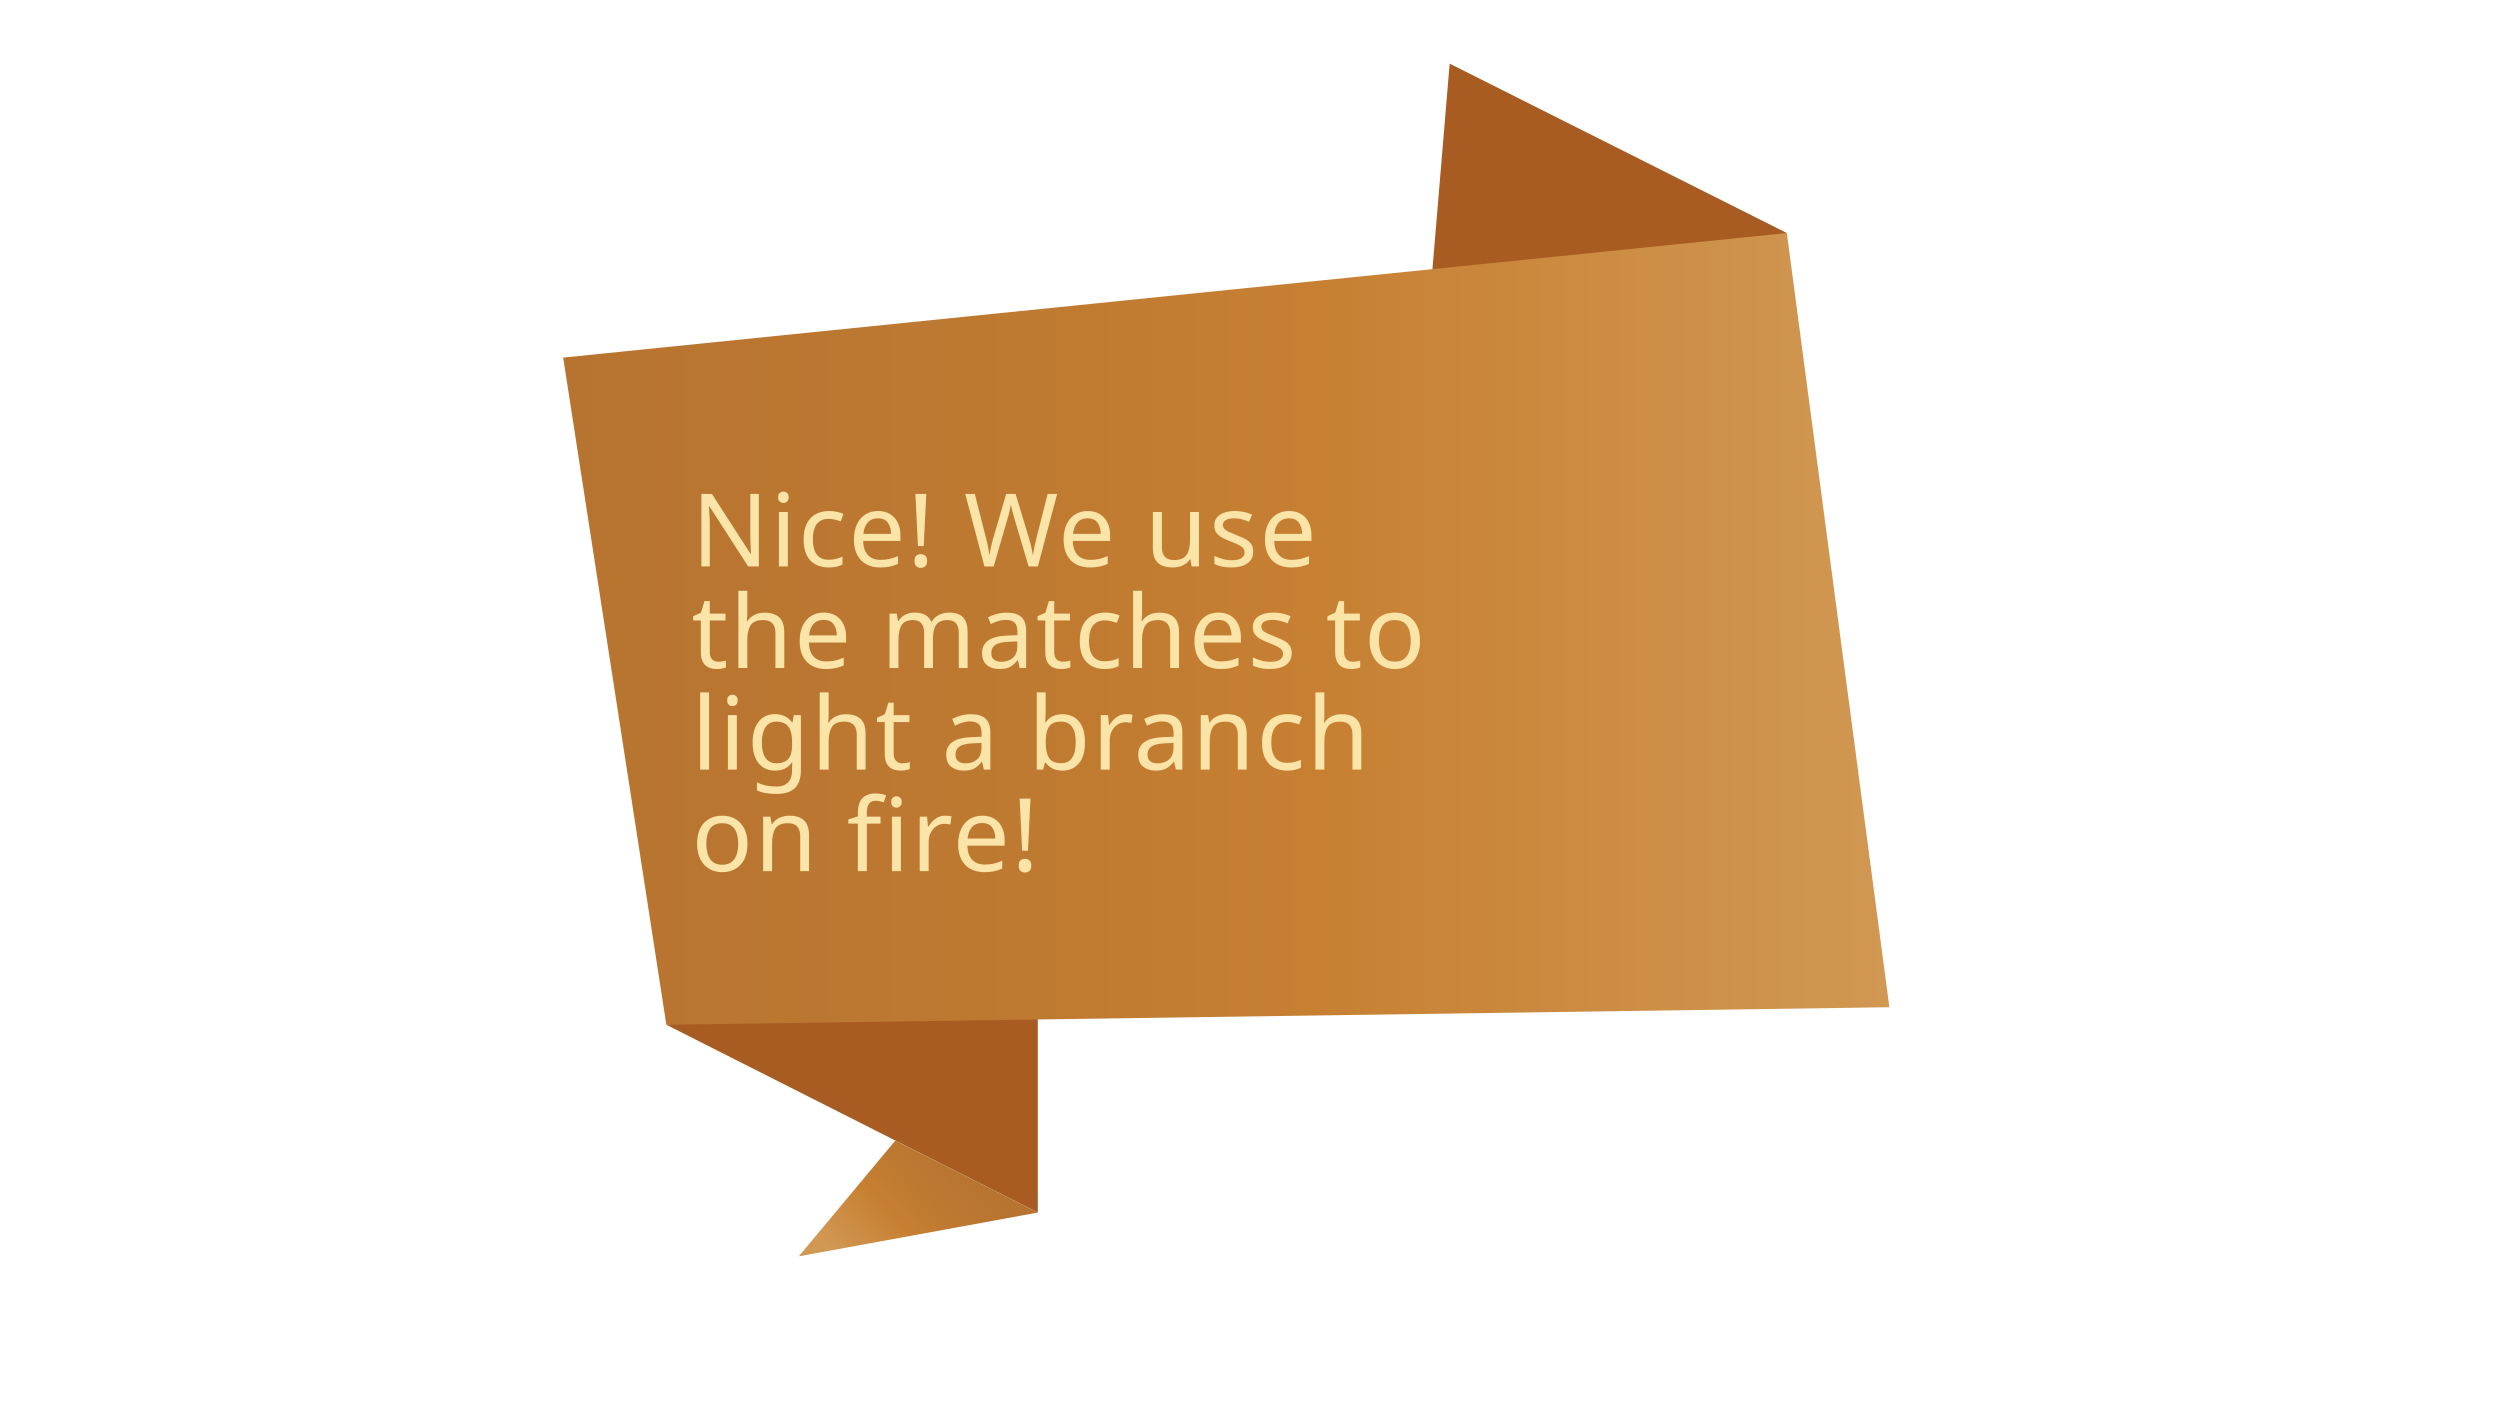
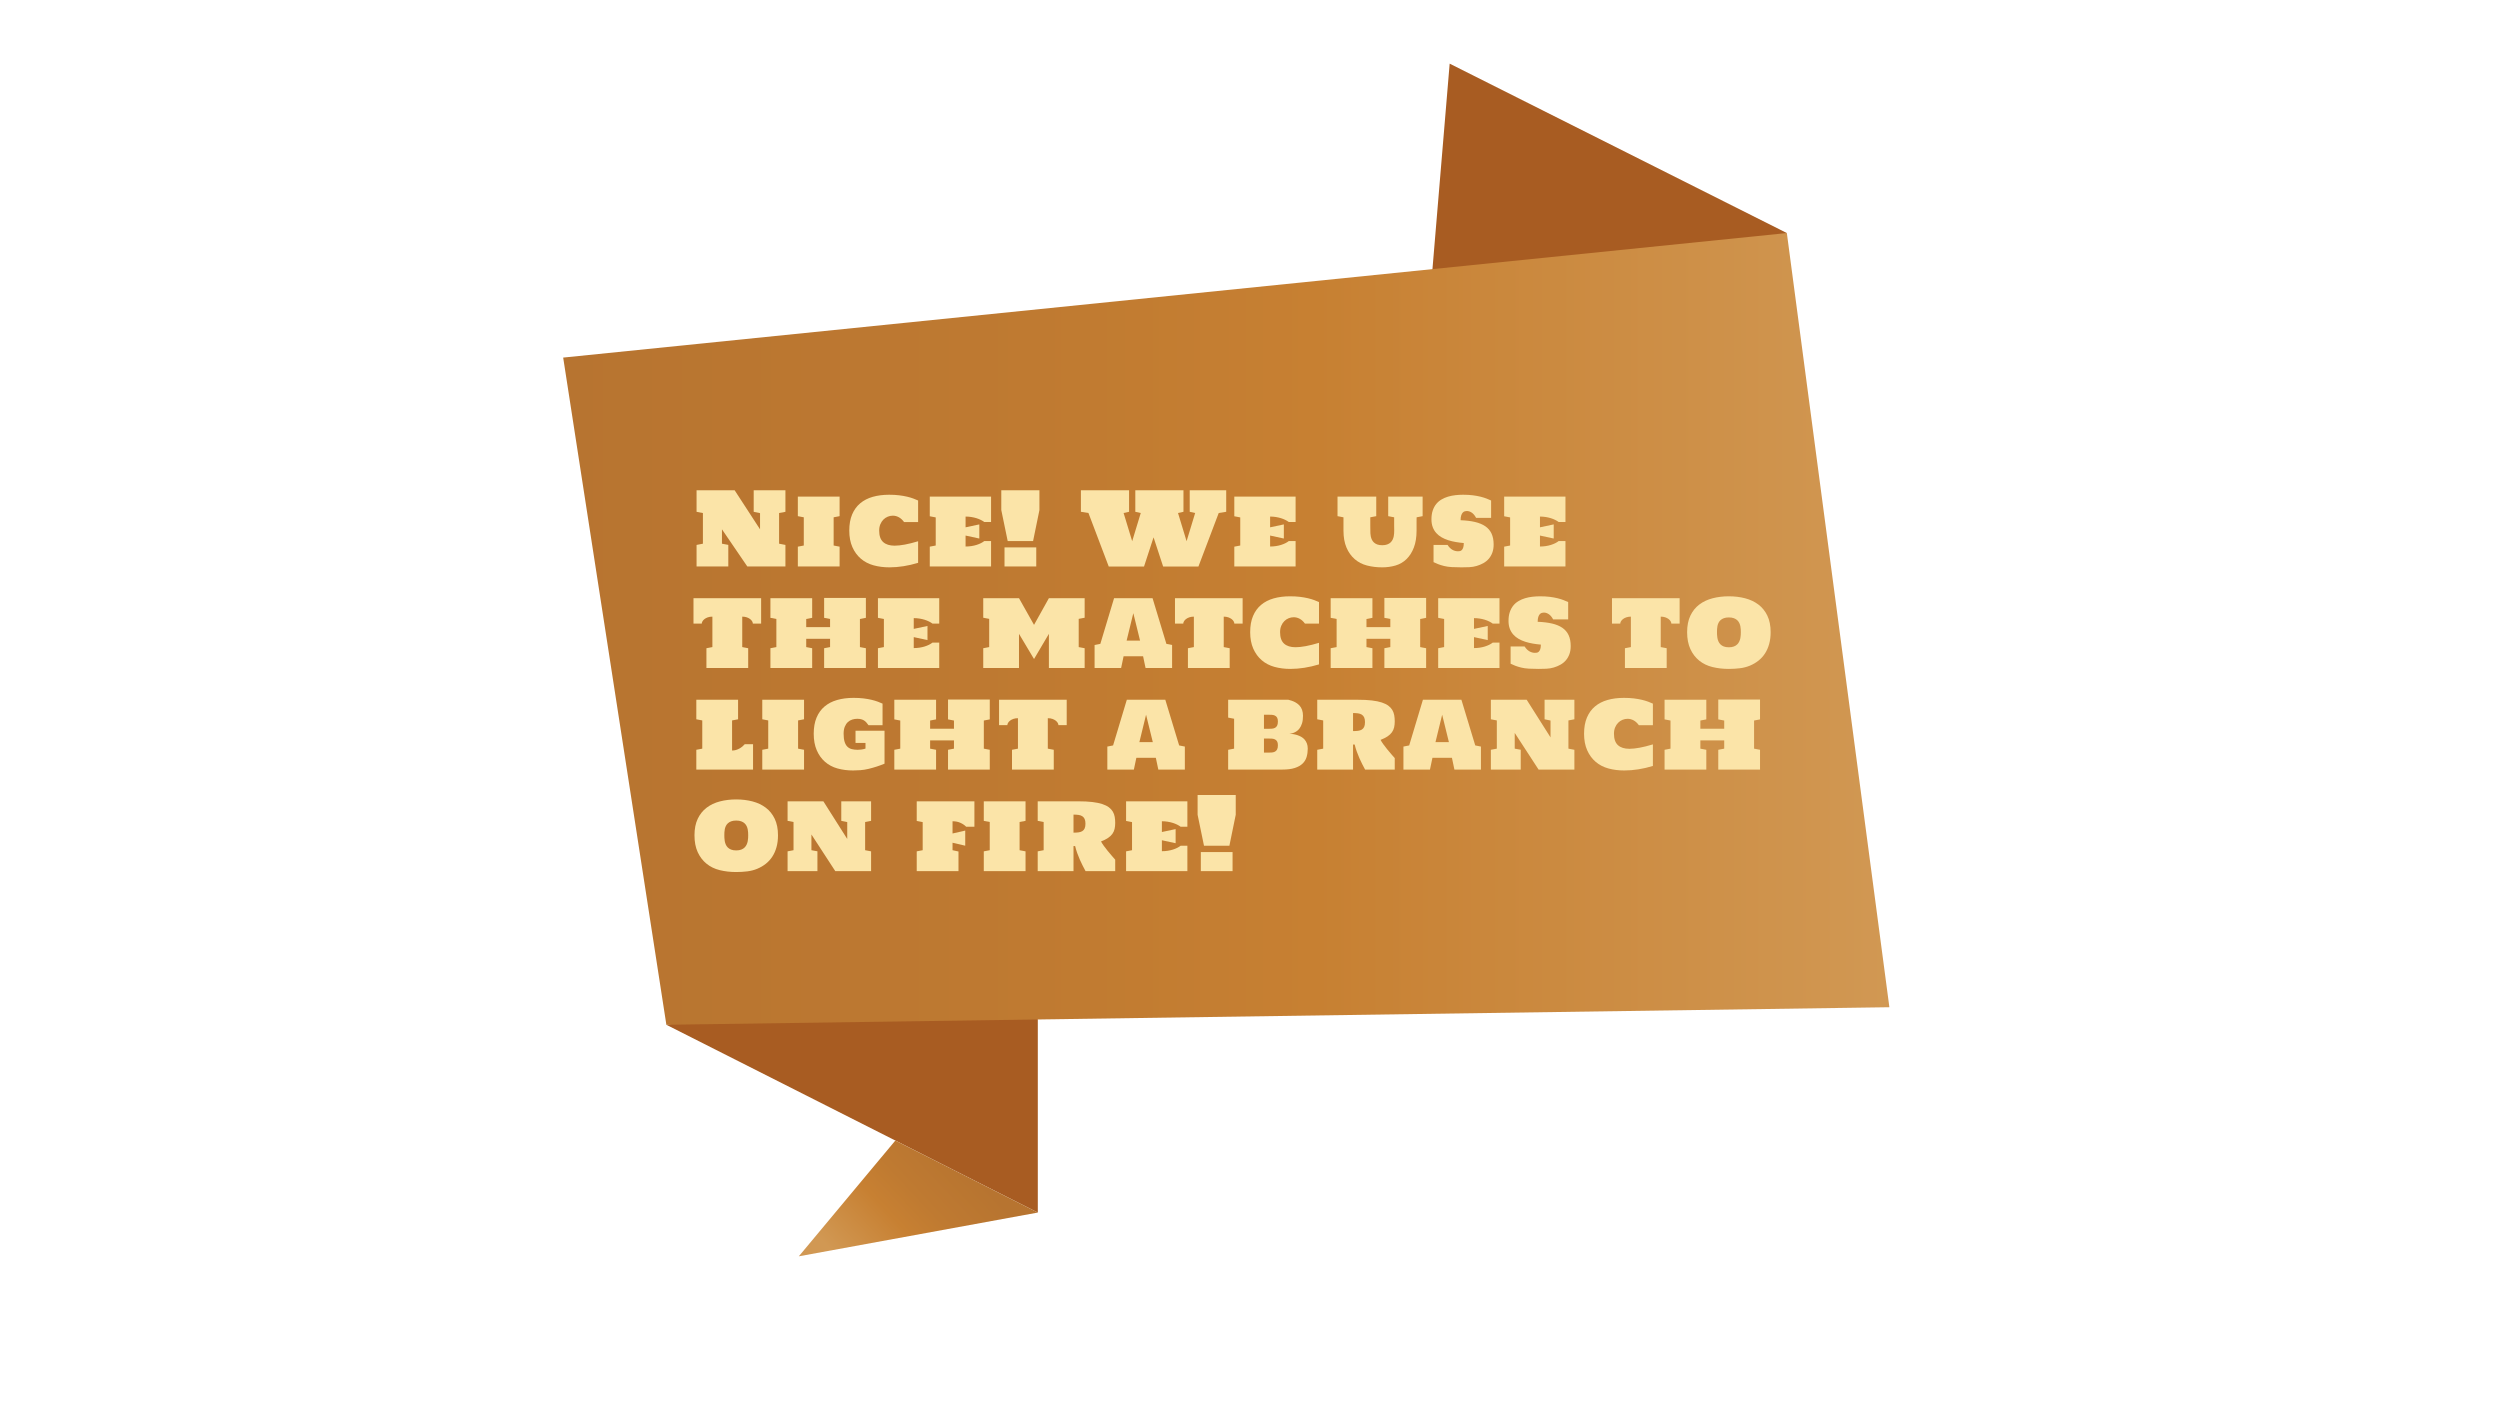
<svg xmlns="http://www.w3.org/2000/svg" version="1.1" x="0px" y="0px" width="1600px" height="900px" viewBox="0 0 1600 900" enable-background="new 0 0 1600 900" xml:space="preserve">
-   <g id="Layer_6" display="none">
+   <g id="Layer_3" display="none">
</g>
-   <g id="measurement_x5F_tools">
+   <g id="outlune">
    <polygon fill="#A85C22" points="646.946,618.774 426.475,655.857 664.2,776.034 664.2,652.446  " />
    <polygon fill="#A85C22" points="1088.566,193.683 1143.586,149.149 927.787,40.732 914.073,204.454  " />
    <linearGradient id="SVGID_1_" gradientUnits="userSpaceOnUse" x1="622.094" y1="749.731" x2="548.739" y2="818.308">
      <stop offset="0" style="stop-color:#B77430" />
      <stop offset="0.358" style="stop-color:#BF7A31" />
      <stop offset="0.567" style="stop-color:#C78032" />
      <stop offset="1" style="stop-color:#D19853" />
    </linearGradient>
    <polygon fill="url(#SVGID_1_)" points="664.2,776.034 511.229,804.039 573.021,729.94  " />
    <linearGradient id="SVGID_3_" gradientUnits="userSpaceOnUse" x1="360.432" y1="402.503" x2="1209.204" y2="402.503">
      <stop offset="0" style="stop-color:#B77430" />
      <stop offset="0.358" style="stop-color:#BF7A31" />
      <stop offset="0.567" style="stop-color:#C78032" />
      <stop offset="1" style="stop-color:#D19853" />
    </linearGradient>
    <polygon fill="url(#SVGID_3_)" points="360.432,228.856 1143.586,149.149 1209.204,644.625 426.475,655.857  " />
    <g>
+       <g>
+         <path fill="#FBE4A8" d="M462.051,338.757v9.204l4.062,0.762v13.806h-20.312v-13.774l4.062-0.793v-19.614l-4.062-0.793v-13.774     h24.375l16.25,24.978V328.41l-4.062-0.857v-13.774h20.312v13.774l-4.062,0.793v19.614l4.062,0.793v13.774h-24.407     L462.051,338.757z" />
+         <path fill="#FBE4A8" d="M510.617,317.841h26.725v12.505l-3.809,0.73v18.059l3.809,0.73v12.664h-26.725v-12.664l3.809-0.73     v-18.059l-3.809-0.73V317.841z" />
+         <path fill="#FBE4A8" d="M562.674,339.582c0,3.364,0.857,5.813,2.57,7.347c1.715,1.535,4.147,2.301,7.301,2.301     c1.861,0,4.046-0.232,6.554-0.698c2.507-0.465,5.337-1.174,8.489-2.126v13.806c-6.348,1.926-12.452,2.888-18.312,2.888     c-3.64,0-7.025-0.429-10.156-1.285c-3.132-0.857-5.851-2.27-8.156-4.237c-2.307-1.968-4.121-4.448-5.443-7.442     c-1.323-2.994-1.984-6.512-1.984-10.553c0-3.999,0.608-7.443,1.825-10.331c1.217-2.889,2.941-5.269,5.174-7.142     c2.231-1.872,4.914-3.253,8.046-4.142c3.131-0.889,6.622-1.333,10.473-1.333c2.35,0,4.47,0.117,6.364,0.349     c1.894,0.233,3.597,0.529,5.109,0.889c1.513,0.36,2.846,0.757,3.999,1.19c1.153,0.434,2.174,0.852,3.062,1.254v13.806h-8.981     c-1.016-1.396-2.138-2.428-3.364-3.094c-1.228-0.667-2.508-1-3.84-1c-1.101,0-2.175,0.212-3.222,0.635     c-1.048,0.423-1.979,1.042-2.793,1.856c-0.815,0.815-1.471,1.815-1.968,3C562.922,336.705,562.674,338.059,562.674,339.582z" />
+         <path fill="#FBE4A8" d="M617.969,337.487l8.792-1.873v9.045l-8.792-1.904v7.014c1.27,0,2.496-0.09,3.682-0.27     c1.185-0.18,2.285-0.429,3.301-0.746s1.946-0.688,2.793-1.111c0.846-0.423,1.576-0.878,2.19-1.365h4.348v16.25h-39.229v-12.664     l3.809-0.73V331.14l-3.809-0.73v-12.568h39.229v16.25h-4.348c-0.614-0.465-1.345-0.91-2.19-1.333     c-0.847-0.423-1.777-0.793-2.793-1.111s-2.116-0.571-3.301-0.762c-1.186-0.19-2.412-0.286-3.682-0.286V337.487z" />
+         <path fill="#FBE4A8" d="M640.828,326.442v-12.664h24.406v12.664l-4.062,19.836h-16.25L640.828,326.442z M642.89,350.341h20.312     v12.188H642.89V350.341z" />
+         <path fill="#FBE4A8" d="M709.586,362.561l-12.98-34.246l-4.824-0.762v-13.774h30.818v13.774l-3.492,0.762l5.491,18.059     l5.491-18.059l-3.492-0.762v-13.774h30.818v13.774l-3.491,0.762l5.491,18.059l5.49-18.059l-3.491-0.762v-13.774h23.359v13.774     l-4.792,0.762l-12.981,34.246h-22.598l-6.126-18.662l-6.094,18.662H709.586z" />
+         <path fill="#FBE4A8" d="M812.869,337.487l8.792-1.873v9.045l-8.792-1.904v7.014c1.27,0,2.496-0.09,3.682-0.27     c1.185-0.18,2.285-0.429,3.301-0.746s1.946-0.688,2.793-1.111c0.846-0.423,1.576-0.878,2.19-1.365h4.348v16.25h-39.229v-12.664     l3.809-0.73V331.14l-3.809-0.73v-12.568h39.229v16.25h-4.348c-0.614-0.465-1.345-0.91-2.19-1.333     c-0.847-0.423-1.777-0.793-2.793-1.111s-2.116-0.571-3.301-0.762c-1.186-0.19-2.412-0.286-3.682-0.286V337.487z" />
+         <path fill="#FBE4A8" d="M906.635,331.076c-0.021,0.635-0.032,1.253-0.032,1.857c0,0.603,0,1.18,0,1.729v4.919     c0,4.232-0.582,7.855-1.745,10.871c-1.164,3.015-2.74,5.485-4.729,7.411c-1.988,1.926-4.321,3.28-6.998,4.062     s-5.518,1.174-8.521,1.174c-3.471,0-6.713-0.392-9.728-1.174c-3.016-0.783-5.64-2.142-7.871-4.079     c-2.232-1.936-3.989-4.406-5.269-7.411c-1.28-3.004-1.92-6.623-1.92-10.854v-8.506l-3.809-0.73v-12.505H880.8v12.505l-3.809,0.73     v3.777c0,0.508,0,1.021,0,1.539c0,0.519,0.005,1,0.016,1.444s0.016,0.831,0.016,1.158c0,0.329,0,0.545,0,0.651     c0,0.487,0.011,1.053,0.032,1.698c0.021,0.646,0.105,1.312,0.254,2c0.147,0.688,0.375,1.364,0.683,2.031     c0.307,0.666,0.74,1.264,1.301,1.793c0.561,0.529,1.27,0.958,2.127,1.285c0.856,0.329,1.92,0.492,3.189,0.492     s2.343-0.164,3.222-0.492c0.878-0.328,1.597-0.762,2.158-1.301c0.561-0.54,0.999-1.148,1.317-1.825     c0.316-0.677,0.544-1.359,0.682-2.047s0.223-1.354,0.254-2c0.032-0.645,0.048-1.211,0.048-1.698c0-0.148,0-0.386,0-0.714     c0-0.328-0.006-0.708-0.016-1.143c-0.011-0.433-0.017-0.899-0.017-1.396c0-0.497,0-0.989,0-1.476v-3.777l-3.809-0.73v-12.505     h22.027v12.505L906.635,331.076z" />
+         <path fill="#FBE4A8" d="M955.931,348.469c0,1.968-0.28,3.708-0.841,5.221c-0.562,1.513-1.323,2.824-2.285,3.936     c-0.963,1.11-2.105,2.037-3.428,2.777c-1.323,0.741-2.746,1.338-4.27,1.793c-1.523,0.455-3.115,0.719-4.776,0.793     s-3.316,0.111-4.967,0.111c-2.285,0-4.349-0.053-6.188-0.159c-1.842-0.106-3.486-0.339-4.936-0.698     c-1.45-0.359-2.729-0.756-3.841-1.19c-1.11-0.434-2.09-0.862-2.936-1.286v-11.013h8.981c0.889,1.396,1.904,2.423,3.047,3.079     c1.143,0.656,2.317,0.984,3.523,0.984c0.359,0,0.762-0.032,1.206-0.095s0.856-0.264,1.237-0.603     c0.381-0.338,0.704-0.862,0.969-1.571c0.264-0.708,0.396-1.708,0.396-2.999c-1.714-0.148-3.412-0.365-5.094-0.65     c-1.683-0.286-3.291-0.672-4.824-1.159c-1.534-0.486-2.957-1.105-4.27-1.857c-1.312-0.75-2.449-1.661-3.411-2.729     c-0.963-1.068-1.72-2.327-2.27-3.776c-0.551-1.449-0.825-3.116-0.825-4.999c0-2.158,0.274-4.047,0.825-5.665     c0.55-1.619,1.302-3.01,2.253-4.174c0.953-1.164,2.079-2.126,3.381-2.888c1.301-0.762,2.702-1.365,4.205-1.809     c1.502-0.444,3.067-0.756,4.697-0.937c1.629-0.179,3.258-0.27,4.888-0.27c2.306,0,4.374,0.117,6.205,0.349     c1.83,0.233,3.47,0.529,4.919,0.889c1.449,0.36,2.729,0.757,3.841,1.19c1.11,0.434,2.1,0.852,2.968,1.254v11.108h-9.617     c-0.805-1.523-1.725-2.634-2.762-3.333c-1.036-0.698-2.094-1.047-3.174-1.047c-0.359,0-0.772,0.059-1.237,0.175     c-0.466,0.116-0.899,0.375-1.302,0.777c-0.401,0.402-0.74,0.995-1.016,1.777c-0.274,0.783-0.412,1.841-0.412,3.174     c3.491,0.127,6.554,0.498,9.188,1.111c2.634,0.614,4.84,1.529,6.617,2.746s3.11,2.782,3.999,4.697     S955.931,345.739,955.931,348.469z" />
+         <path fill="#FBE4A8" d="M985.581,337.487l8.792-1.873v9.045l-8.792-1.904v7.014c1.27,0,2.496-0.09,3.682-0.27     c1.185-0.18,2.285-0.429,3.301-0.746s1.946-0.688,2.793-1.111c0.846-0.423,1.576-0.878,2.19-1.365h4.348v16.25h-39.229v-12.664     l3.809-0.73V331.14l-3.809-0.73v-12.568h39.229v16.25h-4.348c-0.614-0.465-1.345-0.91-2.19-1.333     c-0.847-0.423-1.777-0.793-2.793-1.111s-2.116-0.571-3.301-0.762c-1.186-0.19-2.412-0.286-3.682-0.286V337.487z" />
+         <path fill="#FBE4A8" d="M455.925,394.648c-1.1,0-2.073,0.148-2.92,0.444c-0.846,0.296-1.555,0.667-2.126,1.111     s-1.005,0.926-1.302,1.444c-0.296,0.519-0.443,1-0.443,1.444h-5.301v-16.25h43.291v16.25h-5.301c0-0.444-0.147-0.925-0.443-1.444     c-0.297-0.518-0.73-1-1.302-1.444s-1.28-0.814-2.126-1.111c-0.847-0.296-1.82-0.444-2.92-0.444v19.487l3.809,0.73v12.664h-26.725     v-12.664l3.809-0.73V394.648z" />
+         <path fill="#FBE4A8" d="M493.066,382.841h26.724v12.568l-3.809,0.73v5.237h15.267v-5.237l-3.809-0.73v-12.727h26.723v12.727     l-3.809,0.73v17.996l3.809,0.73v12.664h-26.723v-12.664l3.809-0.73v-5.3h-15.267v5.3l3.809,0.73v12.664h-26.724v-12.664     l3.809-0.73V396.14l-3.809-0.73V382.841z" />
+         <path fill="#FBE4A8" d="M584.796,402.487l8.792-1.873v9.045l-8.792-1.904v7.014c1.27,0,2.496-0.09,3.682-0.27     c1.185-0.18,2.285-0.429,3.301-0.746s1.946-0.688,2.793-1.111c0.846-0.423,1.576-0.878,2.19-1.365h4.348v16.25h-39.229v-12.664     l3.809-0.73V396.14l-3.809-0.73v-12.568h39.229v16.25h-4.348c-0.614-0.465-1.345-0.91-2.19-1.333     c-0.847-0.423-1.777-0.793-2.793-1.111s-2.116-0.571-3.301-0.762c-1.186-0.19-2.412-0.286-3.682-0.286V402.487z" />
+         <path fill="#FBE4A8" d="M652.158,405.661v21.868h-22.884v-12.664l3.809-0.73v-18.059l-3.809-0.73v-12.505h22.884l9.616,17.075     l9.521-17.075h22.884v12.505l-3.809,0.73v18.059l3.809,0.73v12.664h-22.884v-21.868l-9.521,16.123L652.158,405.661z" />
+         <path fill="#FBE4A8" d="M733.161,427.529l-1.587-7.522H719.1l-1.586,7.522h-16.98v-14.727l3.682-0.73l8.791-29.231h24.629     l8.855,29.231l3.65,0.73v14.727H733.161z M721.037,409.978h8.601l-4.316-17.551L721.037,409.978z" />
+         <path fill="#FBE4A8" d="M764.081,394.648c-1.1,0-2.073,0.148-2.92,0.444c-0.846,0.296-1.555,0.667-2.126,1.111     s-1.005,0.926-1.302,1.444c-0.296,0.519-0.443,1-0.443,1.444h-5.301v-16.25h43.291v16.25h-5.301c0-0.444-0.147-0.925-0.443-1.444     c-0.297-0.518-0.73-1-1.302-1.444s-1.28-0.814-2.126-1.111c-0.847-0.296-1.82-0.444-2.92-0.444v19.487l3.809,0.73v12.664h-26.725     v-12.664l3.809-0.73V394.648z" />
+         <path fill="#FBE4A8" d="M819.249,404.582c0,3.364,0.857,5.813,2.57,7.347c1.715,1.535,4.147,2.301,7.301,2.301     c1.861,0,4.046-0.232,6.554-0.698c2.507-0.465,5.337-1.174,8.489-2.126v13.807c-6.348,1.925-12.452,2.888-18.312,2.888     c-3.64,0-7.025-0.429-10.156-1.285c-3.132-0.857-5.851-2.27-8.156-4.237c-2.307-1.968-4.121-4.448-5.443-7.442     c-1.323-2.994-1.984-6.512-1.984-10.553c0-3.999,0.608-7.443,1.825-10.331c1.217-2.889,2.941-5.269,5.174-7.142     c2.231-1.872,4.914-3.253,8.046-4.142c3.131-0.889,6.622-1.333,10.473-1.333c2.35,0,4.47,0.117,6.364,0.349     c1.894,0.233,3.597,0.529,5.109,0.889c1.513,0.36,2.846,0.757,3.999,1.19c1.153,0.434,2.174,0.852,3.062,1.254v13.806h-8.981     c-1.016-1.396-2.138-2.428-3.364-3.094c-1.228-0.667-2.508-1-3.84-1c-1.101,0-2.175,0.212-3.222,0.635     c-1.048,0.423-1.979,1.042-2.793,1.856c-0.815,0.815-1.471,1.815-1.968,3C819.497,401.705,819.249,403.059,819.249,404.582z" />
+         <path fill="#FBE4A8" d="M851.628,382.841h26.724v12.568l-3.809,0.73v5.237h15.267v-5.237l-3.809-0.73v-12.727h26.723v12.727     l-3.809,0.73v17.996l3.809,0.73v12.664h-26.723v-12.664l3.809-0.73v-5.3h-15.267v5.3l3.809,0.73v12.664h-26.724v-12.664     l3.809-0.73V396.14l-3.809-0.73V382.841z" />
+         <path fill="#FBE4A8" d="M943.357,402.487l8.792-1.873v9.045l-8.792-1.904v7.014c1.27,0,2.496-0.09,3.682-0.27     c1.185-0.18,2.285-0.429,3.301-0.746s1.946-0.688,2.793-1.111c0.846-0.423,1.576-0.878,2.19-1.365h4.348v16.25h-39.229v-12.664     l3.809-0.73V396.14l-3.809-0.73v-12.568h39.229v16.25h-4.348c-0.614-0.465-1.345-0.91-2.19-1.333     c-0.847-0.423-1.777-0.793-2.793-1.111s-2.116-0.571-3.301-0.762c-1.186-0.19-2.412-0.286-3.682-0.286V402.487z" />
+         <path fill="#FBE4A8" d="M1005.253,413.469c0,1.968-0.28,3.708-0.841,5.221c-0.562,1.513-1.323,2.824-2.285,3.936     c-0.963,1.11-2.105,2.036-3.428,2.776c-1.323,0.741-2.746,1.339-4.27,1.794c-1.523,0.454-3.115,0.719-4.776,0.793     s-3.316,0.111-4.967,0.111c-2.285,0-4.349-0.053-6.188-0.159c-1.842-0.105-3.486-0.338-4.936-0.697     c-1.45-0.36-2.729-0.757-3.841-1.19c-1.11-0.434-2.09-0.862-2.936-1.286v-11.013h8.981c0.889,1.396,1.904,2.423,3.047,3.079     c1.143,0.656,2.317,0.984,3.523,0.984c0.359,0,0.762-0.032,1.206-0.095s0.856-0.264,1.237-0.603     c0.381-0.338,0.704-0.862,0.969-1.571c0.264-0.708,0.396-1.708,0.396-2.999c-1.714-0.148-3.412-0.365-5.094-0.65     c-1.683-0.286-3.291-0.672-4.824-1.159c-1.534-0.486-2.957-1.105-4.27-1.857c-1.312-0.75-2.449-1.661-3.411-2.729     c-0.963-1.068-1.72-2.327-2.27-3.776c-0.551-1.449-0.825-3.116-0.825-4.999c0-2.158,0.274-4.047,0.825-5.665     c0.55-1.619,1.302-3.01,2.253-4.174c0.953-1.164,2.079-2.126,3.381-2.888c1.301-0.762,2.702-1.365,4.205-1.809     c1.502-0.444,3.067-0.756,4.697-0.937c1.629-0.179,3.258-0.27,4.888-0.27c2.306,0,4.374,0.117,6.205,0.349     c1.83,0.233,3.47,0.529,4.919,0.889c1.449,0.36,2.729,0.757,3.841,1.19c1.11,0.434,2.1,0.852,2.968,1.254v11.108h-9.617     c-0.805-1.523-1.725-2.634-2.762-3.333c-1.036-0.698-2.094-1.047-3.174-1.047c-0.359,0-0.772,0.059-1.237,0.175     c-0.466,0.116-0.899,0.375-1.302,0.777c-0.401,0.402-0.74,0.995-1.016,1.777c-0.274,0.783-0.412,1.841-0.412,3.174     c3.491,0.127,6.554,0.498,9.188,1.111c2.634,0.614,4.84,1.529,6.617,2.746s3.11,2.782,3.999,4.697     S1005.253,410.739,1005.253,413.469z" />
+         <path fill="#FBE4A8" d="M1043.764,394.648c-1.1,0-2.073,0.148-2.92,0.444c-0.846,0.296-1.555,0.667-2.126,1.111     s-1.005,0.926-1.302,1.444c-0.296,0.519-0.443,1-0.443,1.444h-5.301v-16.25h43.291v16.25h-5.301c0-0.444-0.147-0.925-0.443-1.444     c-0.297-0.518-0.73-1-1.302-1.444s-1.28-0.814-2.126-1.111c-0.847-0.296-1.82-0.444-2.92-0.444v19.487l3.809,0.73v12.664h-26.725     v-12.664l3.809-0.73V394.648z" />
+         <path fill="#FBE4A8" d="M1106.454,428.1c-3.724,0-7.21-0.396-10.457-1.19c-3.248-0.793-6.073-2.158-8.475-4.094     c-2.401-1.937-4.295-4.406-5.681-7.411c-1.387-3.004-2.079-6.612-2.079-10.823c0-4.126,0.692-7.644,2.079-10.553     c1.386-2.909,3.284-5.279,5.696-7.109c2.412-1.83,5.237-3.168,8.475-4.015c3.237-0.846,6.718-1.27,10.441-1.27     c3.703,0,7.179,0.423,10.427,1.27c3.247,0.847,6.083,2.185,8.506,4.015c2.422,1.831,4.332,4.201,5.729,7.109     c1.396,2.91,2.095,6.427,2.095,10.553c0,2.793-0.317,5.327-0.952,7.601c-0.635,2.275-1.529,4.296-2.682,6.062     c-1.153,1.767-2.539,3.29-4.158,4.57c-1.618,1.28-3.423,2.338-5.411,3.174c-1.989,0.836-4.126,1.396-6.411,1.682     C1111.31,427.958,1108.93,428.1,1106.454,428.1z M1106.454,395.156c-1.248,0-2.301,0.159-3.157,0.476     c-0.857,0.317-1.566,0.73-2.127,1.238s-0.999,1.09-1.317,1.746c-0.316,0.656-0.545,1.328-0.682,2.015     c-0.138,0.688-0.223,1.365-0.254,2.031c-0.032,0.667-0.048,1.254-0.048,1.762c0,0.487,0.011,1.063,0.032,1.729     c0.021,0.667,0.095,1.365,0.222,2.095c0.127,0.73,0.338,1.455,0.635,2.174c0.296,0.72,0.725,1.365,1.285,1.936     s1.28,1.031,2.158,1.381c0.878,0.349,1.963,0.523,3.253,0.523c1.27,0,2.344-0.169,3.222-0.508     c0.878-0.338,1.598-0.788,2.158-1.349s1-1.19,1.317-1.889s0.545-1.401,0.683-2.11c0.137-0.709,0.222-1.402,0.254-2.079     c0.031-0.677,0.048-1.259,0.048-1.746c0-0.508-0.017-1.095-0.048-1.761c-0.032-0.667-0.117-1.349-0.254-2.047     c-0.138-0.698-0.365-1.38-0.683-2.047c-0.317-0.666-0.757-1.264-1.317-1.793c-0.561-0.529-1.28-0.957-2.158-1.285     S1107.723,395.156,1106.454,395.156z" />
+         <path fill="#FBE4A8" d="M468.526,480.341c0.889,0,1.734-0.121,2.539-0.365c0.804-0.243,1.55-0.561,2.237-0.952     c0.688-0.391,1.312-0.825,1.873-1.301c0.561-0.477,1.052-0.957,1.476-1.444h5.3v16.25h-36.309v-12.664l3.809-0.729v-18.06     l-3.809-0.729v-12.505h26.725v12.505l-3.841,0.729V480.341z" />
+         <path fill="#FBE4A8" d="M487.86,447.841h26.725v12.505l-3.809,0.729v18.06l3.809,0.729v12.664H487.86v-12.664l3.809-0.729v-18.06     l-3.809-0.729V447.841z" />
+         <path fill="#FBE4A8" d="M520.779,469.582c0-3.978,0.604-7.41,1.81-10.299c1.206-2.888,2.92-5.269,5.142-7.141     c2.222-1.873,4.903-3.259,8.046-4.158c3.142-0.898,6.649-1.349,10.521-1.349c2.35,0,4.47,0.116,6.364,0.349     c1.894,0.233,3.597,0.529,5.109,0.889c1.513,0.36,2.846,0.757,3.999,1.19c1.153,0.435,2.174,0.853,3.062,1.254v13.806h-8.981     c-0.487-0.697-0.968-1.306-1.444-1.824c-0.476-0.519-0.989-0.941-1.539-1.27c-0.551-0.328-1.164-0.576-1.841-0.746     c-0.678-0.169-1.471-0.254-2.38-0.254c-1.101,0-2.175,0.164-3.222,0.492c-1.048,0.328-1.979,0.867-2.793,1.618     c-0.815,0.752-1.471,1.735-1.968,2.952c-0.498,1.217-0.746,2.713-0.746,4.49c0,2.074,0.201,3.772,0.604,5.095     c0.401,1.322,0.983,2.37,1.745,3.142c0.762,0.772,1.698,1.307,2.809,1.604c1.111,0.296,2.386,0.443,3.825,0.443     c0.762,0,1.549-0.052,2.364-0.158c0.814-0.105,1.698-0.307,2.649-0.604v-3.617h-6.379v-7.809h18.566v21.074     c-1.565,0.656-3.227,1.27-4.982,1.842c-1.757,0.57-3.518,1.068-5.284,1.491c-1.768,0.424-3.497,0.698-5.189,0.825     c-1.693,0.127-3.259,0.19-4.697,0.19c-3.534,0-6.835-0.424-9.902-1.27c-3.068-0.846-5.734-2.253-7.998-4.222     c-2.265-1.967-4.042-4.448-5.332-7.442C521.424,477.173,520.779,473.644,520.779,469.582z" />
+         <path fill="#FBE4A8" d="M572.361,447.841h26.724v12.568l-3.809,0.73v5.236h15.267v-5.236l-3.809-0.73v-12.727h26.723v12.727     l-3.809,0.73v17.995l3.809,0.729v12.664h-26.723v-12.664l3.809-0.729v-5.3h-15.267v5.3l3.809,0.729v12.664h-26.724v-12.664     l3.809-0.729V461.14l-3.809-0.73V447.841z" />
+         <path fill="#FBE4A8" d="M651.49,459.648c-1.1,0-2.073,0.148-2.92,0.444c-0.846,0.297-1.555,0.667-2.126,1.11     c-0.571,0.445-1.005,0.927-1.302,1.444c-0.296,0.519-0.443,1-0.443,1.444h-5.301v-16.25h43.291v16.25h-5.301     c0-0.444-0.147-0.926-0.443-1.444c-0.297-0.518-0.73-0.999-1.302-1.444c-0.571-0.443-1.28-0.813-2.126-1.11     c-0.847-0.296-1.82-0.444-2.92-0.444v19.487l3.809,0.729v12.664h-26.725v-12.664l3.809-0.729V459.648z" />
+         <path fill="#FBE4A8" d="M741.322,492.529l-1.587-7.521h-12.474l-1.586,7.521h-16.98v-14.727l3.682-0.73l8.791-29.23h24.629     l8.855,29.23l3.65,0.73v14.727H741.322z M729.198,474.978h8.601l-4.316-17.552L729.198,474.978z" />
+         <path fill="#FBE4A8" d="M824.552,447.841c3.131,0.741,5.475,1.936,7.03,3.586c1.555,1.65,2.333,3.894,2.333,6.729     c0,1.904-0.212,3.513-0.635,4.824c-0.424,1.312-0.958,2.392-1.604,3.238c-0.646,0.846-1.344,1.497-2.095,1.951     c-0.751,0.455-1.449,0.789-2.095,1c-0.646,0.212-1.401,0.35-2.27,0.412c0.762,0.043,1.588,0.133,2.477,0.271     s1.766,0.349,2.634,0.635c0.867,0.285,1.703,0.656,2.507,1.11c0.805,0.455,1.508,1.031,2.111,1.73     c0.603,0.697,1.089,1.523,1.46,2.475c0.37,0.953,0.556,2.063,0.556,3.333c0,1.904-0.244,3.677-0.73,5.316     c-0.487,1.64-1.349,3.058-2.587,4.253c-1.237,1.195-2.903,2.132-4.999,2.809c-2.094,0.678-4.76,1.016-7.998,1.016h-34.626     v-12.664l3.809-0.729v-19.138l-3.809-0.73v-11.426H824.552z M817.855,461.743c0-1.079-0.174-1.909-0.523-2.491     c-0.349-0.582-0.814-1.011-1.396-1.285c-0.582-0.275-1.237-0.434-1.968-0.477c-0.729-0.042-1.476-0.063-2.237-0.063h-2.793v9.014     h2.793c0.762,0,1.508-0.026,2.237-0.079c0.73-0.053,1.386-0.223,1.968-0.508c0.582-0.286,1.048-0.746,1.396-1.381     C817.681,463.837,817.855,462.928,817.855,461.743z M817.855,476.945c0-1.078-0.174-1.904-0.523-2.475     c-0.349-0.572-0.814-0.995-1.396-1.27c-0.582-0.275-1.237-0.434-1.968-0.477c-0.729-0.042-1.476-0.063-2.237-0.063h-2.793v9.014     h2.793c0.762,0,1.508-0.026,2.237-0.079c0.73-0.053,1.386-0.228,1.968-0.523c0.582-0.297,1.048-0.762,1.396-1.396     C817.681,479.041,817.855,478.13,817.855,476.945z" />
+         <path fill="#FBE4A8" d="M892.637,492.529h-18.979c-0.593-1.1-1.206-2.27-1.841-3.507c-0.635-1.238-1.249-2.534-1.841-3.888     c-0.593-1.354-1.148-2.751-1.666-4.189c-0.519-1.439-0.958-2.92-1.317-4.443h-1.047v16.027H843.03v-12.664l3.809-0.729v-18.06     l-3.809-0.729v-12.505h25.994c3.448,0,6.427,0.148,8.935,0.444c2.507,0.297,4.634,0.729,6.379,1.302     c1.746,0.57,3.158,1.264,4.237,2.078c1.079,0.815,1.92,1.735,2.523,2.762c0.603,1.026,1.01,2.153,1.222,3.38     c0.211,1.228,0.317,2.528,0.317,3.903c0,1.396-0.133,2.666-0.396,3.809c-0.265,1.143-0.735,2.19-1.412,3.143     c-0.678,0.952-1.604,1.825-2.777,2.618c-1.175,0.794-2.672,1.54-4.491,2.237c0.381,0.762,0.946,1.667,1.698,2.714     c0.751,1.048,1.57,2.116,2.459,3.206s1.772,2.143,2.65,3.158s1.635,1.883,2.27,2.602V492.529z M865.946,467.9     c1.163,0,2.216-0.058,3.157-0.175c0.941-0.116,1.746-0.37,2.412-0.762c0.667-0.391,1.18-0.968,1.54-1.729     c0.359-0.762,0.539-1.788,0.539-3.078c0-1.27-0.18-2.285-0.539-3.047c-0.36-0.762-0.873-1.35-1.54-1.762     c-0.666-0.413-1.471-0.683-2.412-0.81s-1.994-0.19-3.157-0.19V467.9z" />
+         <path fill="#FBE4A8" d="M930.825,492.529l-1.587-7.521h-12.474l-1.586,7.521h-16.98v-14.727l3.682-0.73l8.791-29.23h24.629     l8.855,29.23l3.65,0.73v14.727H930.825z M918.701,474.978h8.601l-4.316-17.552L918.701,474.978z" />
+         <path fill="#FBE4A8" d="M969.424,469.074v10.062l3.841,0.698v12.695h-19.107v-12.664l3.809-0.729v-18.06l-3.809-0.729v-12.505     h22.916l15.266,24.09V461.14l-3.809-0.794v-12.505h19.074v12.505l-3.809,0.729v18.06l3.809,0.729v12.664h-22.914L969.424,469.074     z" />
+         <path fill="#FBE4A8" d="M1032.939,469.582c0,3.365,0.857,5.814,2.57,7.348c1.715,1.534,4.147,2.301,7.301,2.301     c1.861,0,4.046-0.232,6.554-0.697c2.507-0.466,5.337-1.175,8.489-2.127v13.807c-6.348,1.925-12.452,2.888-18.312,2.888     c-3.64,0-7.025-0.429-10.156-1.285c-3.132-0.857-5.851-2.27-8.156-4.237c-2.307-1.968-4.121-4.448-5.443-7.442     c-1.323-2.994-1.984-6.512-1.984-10.554c0-3.998,0.608-7.442,1.825-10.33c1.217-2.889,2.941-5.269,5.174-7.142     c2.231-1.872,4.914-3.253,8.046-4.142c3.131-0.889,6.622-1.333,10.473-1.333c2.35,0,4.47,0.116,6.364,0.349     c1.894,0.233,3.597,0.529,5.109,0.889c1.513,0.36,2.846,0.757,3.999,1.19c1.153,0.435,2.174,0.853,3.062,1.254v13.806h-8.981     c-1.016-1.396-2.138-2.428-3.364-3.094c-1.228-0.667-2.508-1-3.84-1c-1.101,0-2.175,0.212-3.222,0.635     c-1.048,0.424-1.979,1.042-2.793,1.856c-0.815,0.815-1.471,1.814-1.968,2.999     C1033.187,466.705,1032.939,468.058,1032.939,469.582z" />
+         <path fill="#FBE4A8" d="M1065.319,447.841h26.724v12.568l-3.809,0.73v5.236h15.267v-5.236l-3.809-0.73v-12.727h26.723v12.727     l-3.809,0.73v17.995l3.809,0.729v12.664h-26.723v-12.664l3.809-0.729v-5.3h-15.267v5.3l3.809,0.729v12.664h-26.724v-12.664     l3.809-0.729V461.14l-3.809-0.73V447.841z" />
+         <path fill="#FBE4A8" d="M471.16,558.1c-3.724,0-7.21-0.396-10.457-1.19c-3.248-0.793-6.073-2.158-8.475-4.094     c-2.401-1.937-4.295-4.406-5.681-7.411c-1.387-3.004-2.079-6.612-2.079-10.823c0-4.125,0.692-7.643,2.079-10.553     c1.386-2.909,3.284-5.278,5.696-7.109c2.412-1.83,5.237-3.168,8.475-4.015c3.237-0.846,6.718-1.27,10.441-1.27     c3.703,0,7.179,0.424,10.427,1.27c3.247,0.847,6.083,2.185,8.506,4.015c2.422,1.831,4.332,4.2,5.729,7.109     c1.396,2.91,2.095,6.428,2.095,10.553c0,2.793-0.317,5.327-0.952,7.602c-0.635,2.275-1.529,4.296-2.682,6.062     c-1.153,1.767-2.539,3.29-4.158,4.57c-1.618,1.28-3.423,2.338-5.411,3.174c-1.989,0.836-4.126,1.396-6.411,1.682     C476.016,557.958,473.636,558.1,471.16,558.1z M471.16,525.156c-1.248,0-2.301,0.158-3.157,0.477     c-0.857,0.316-1.566,0.729-2.127,1.237s-0.999,1.09-1.317,1.745c-0.316,0.656-0.545,1.328-0.682,2.016     c-0.138,0.688-0.223,1.365-0.254,2.031c-0.032,0.667-0.048,1.254-0.048,1.762c0,0.487,0.011,1.063,0.032,1.729     c0.021,0.667,0.095,1.365,0.222,2.095c0.127,0.73,0.338,1.455,0.635,2.174c0.296,0.72,0.725,1.365,1.285,1.937     s1.28,1.031,2.158,1.381c0.878,0.349,1.963,0.523,3.253,0.523c1.27,0,2.344-0.169,3.222-0.508     c0.878-0.338,1.598-0.788,2.158-1.349s1-1.19,1.317-1.889s0.545-1.401,0.683-2.11c0.137-0.709,0.222-1.401,0.254-2.079     c0.031-0.677,0.048-1.259,0.048-1.746c0-0.508-0.017-1.095-0.048-1.761c-0.032-0.667-0.117-1.349-0.254-2.048     c-0.138-0.697-0.365-1.38-0.683-2.047c-0.317-0.666-0.757-1.264-1.317-1.793c-0.561-0.528-1.28-0.957-2.158-1.285     S472.429,525.156,471.16,525.156z" />
+         <path fill="#FBE4A8" d="M519.313,534.074v10.062l3.841,0.698v12.695h-19.107v-12.664l3.809-0.729v-18.06l-3.809-0.729v-12.505     h22.916l15.266,24.09V526.14l-3.809-0.794v-12.505h19.074v12.505l-3.809,0.729v18.06l3.809,0.729v12.664H534.58L519.313,534.074z     " />
+         <path fill="#FBE4A8" d="M609.622,533.439l8.125-1.872v9.681l-8.125-1.904v4.792l3.809,0.825v12.568h-26.724v-12.664l3.809-0.729     V526.14l-3.809-0.73v-12.568h36.912v16.25h-5.301c-0.91-0.952-2.105-1.771-3.586-2.46c-1.481-0.688-3.186-1.031-5.11-1.031     V533.439z" />
+         <path fill="#FBE4A8" d="M629.623,512.841h26.725v12.505l-3.809,0.729v18.06l3.809,0.729v12.664h-26.725v-12.664l3.809-0.729     v-18.06l-3.809-0.729V512.841z" />
+         <path fill="#FBE4A8" d="M713.736,557.529h-18.979c-0.593-1.1-1.206-2.27-1.841-3.507c-0.635-1.238-1.249-2.534-1.841-3.888     c-0.593-1.354-1.148-2.751-1.666-4.189c-0.519-1.439-0.958-2.92-1.317-4.443h-1.047v16.027h-22.916v-12.664l3.809-0.729v-18.06     l-3.809-0.729v-12.505h25.994c3.448,0,6.427,0.148,8.935,0.444c2.507,0.297,4.634,0.729,6.379,1.302     c1.746,0.57,3.158,1.264,4.237,2.078c1.079,0.815,1.92,1.735,2.523,2.762c0.603,1.026,1.01,2.153,1.222,3.38     c0.211,1.228,0.317,2.528,0.317,3.903c0,1.396-0.133,2.666-0.396,3.809c-0.265,1.143-0.735,2.19-1.412,3.143     c-0.678,0.952-1.604,1.825-2.777,2.618c-1.175,0.794-2.672,1.54-4.491,2.237c0.381,0.762,0.946,1.667,1.698,2.714     c0.751,1.048,1.57,2.116,2.459,3.206s1.772,2.143,2.65,3.158s1.635,1.883,2.27,2.602V557.529z M687.044,532.9     c1.163,0,2.216-0.058,3.157-0.175c0.941-0.116,1.746-0.37,2.412-0.762c0.667-0.391,1.18-0.968,1.54-1.729     c0.359-0.762,0.539-1.788,0.539-3.078c0-1.27-0.18-2.285-0.539-3.047c-0.36-0.762-0.873-1.35-1.54-1.762     c-0.666-0.413-1.471-0.683-2.412-0.81s-1.994-0.19-3.157-0.19V532.9z" />
+         <path fill="#FBE4A8" d="M743.608,532.488l8.792-1.873v9.045l-8.792-1.904v7.015c1.27,0,2.496-0.09,3.682-0.27     c1.185-0.18,2.285-0.429,3.301-0.746s1.946-0.688,2.793-1.11c0.846-0.424,1.576-0.878,2.19-1.365h4.348v16.25h-39.229v-12.664     l3.809-0.729V526.14l-3.809-0.73v-12.568h39.229v16.25h-4.348c-0.614-0.465-1.345-0.909-2.19-1.333     c-0.847-0.423-1.777-0.794-2.793-1.11c-1.016-0.318-2.116-0.572-3.301-0.762c-1.186-0.191-2.412-0.286-3.682-0.286V532.488z" />
+         <path fill="#FBE4A8" d="M766.466,521.443v-12.664h24.406v12.664l-4.062,19.836h-16.25L766.466,521.443z M768.529,545.341h20.312     v12.188h-20.312V545.341z" />
+       </g>
+     </g>
+   </g>
+   <g id="fonts" display="none">
+     <polygon display="inline" fill="#A85C22" points="646.946,618.774 426.475,655.857 664.2,776.034 664.2,652.446  " />
+     <polygon display="inline" fill="#A85C22" points="1088.566,193.683 1143.586,149.149 927.787,40.732 914.073,204.454  " />
+     <linearGradient id="SVGID_4_" gradientUnits="userSpaceOnUse" x1="622.094" y1="749.731" x2="548.739" y2="818.308">
+       <stop offset="0" style="stop-color:#B77430" />
+       <stop offset="0.358" style="stop-color:#BF7A31" />
+       <stop offset="0.567" style="stop-color:#C78032" />
+       <stop offset="1" style="stop-color:#D19853" />
+     </linearGradient>
+     <polygon display="inline" fill="url(#SVGID_4_)" points="664.2,776.034 511.229,804.039 573.021,729.94  " />
+     <linearGradient id="SVGID_6_" gradientUnits="userSpaceOnUse" x1="360.432" y1="402.503" x2="1209.204" y2="402.503">
+       <stop offset="0" style="stop-color:#B77430" />
+       <stop offset="0.358" style="stop-color:#BF7A31" />
+       <stop offset="0.567" style="stop-color:#C78032" />
+       <stop offset="1" style="stop-color:#D19853" />
+     </linearGradient>
+     <polygon display="inline" fill="url(#SVGID_6_)" points="360.432,228.856 1143.586,149.149 1209.204,644.625 426.475,655.857  " />
+     <g display="inline">
      <rect x="442.564" y="317.777" fill="none" width="700.065" height="312.446" />
      <text transform="matrix(1 0 0 1 442.564 362.5289)">
        <tspan x="0" y="0" fill="#FBE4A8" font-family="'HoltwoodOneSC'" font-size="65" letter-spacing="1">Nice! We use </tspan>
        <tspan x="0" y="65" fill="#FBE4A8" font-family="'HoltwoodOneSC'" font-size="65" letter-spacing="1">the matches to </tspan>
        <tspan x="0" y="130" fill="#FBE4A8" font-family="'HoltwoodOneSC'" font-size="65" letter-spacing="1">light a branch </tspan>
        <tspan x="0" y="195" fill="#FBE4A8" font-family="'HoltwoodOneSC'" font-size="65" letter-spacing="1">on fire!</tspan>
      </text>
    </g>
  </g>
</svg>
